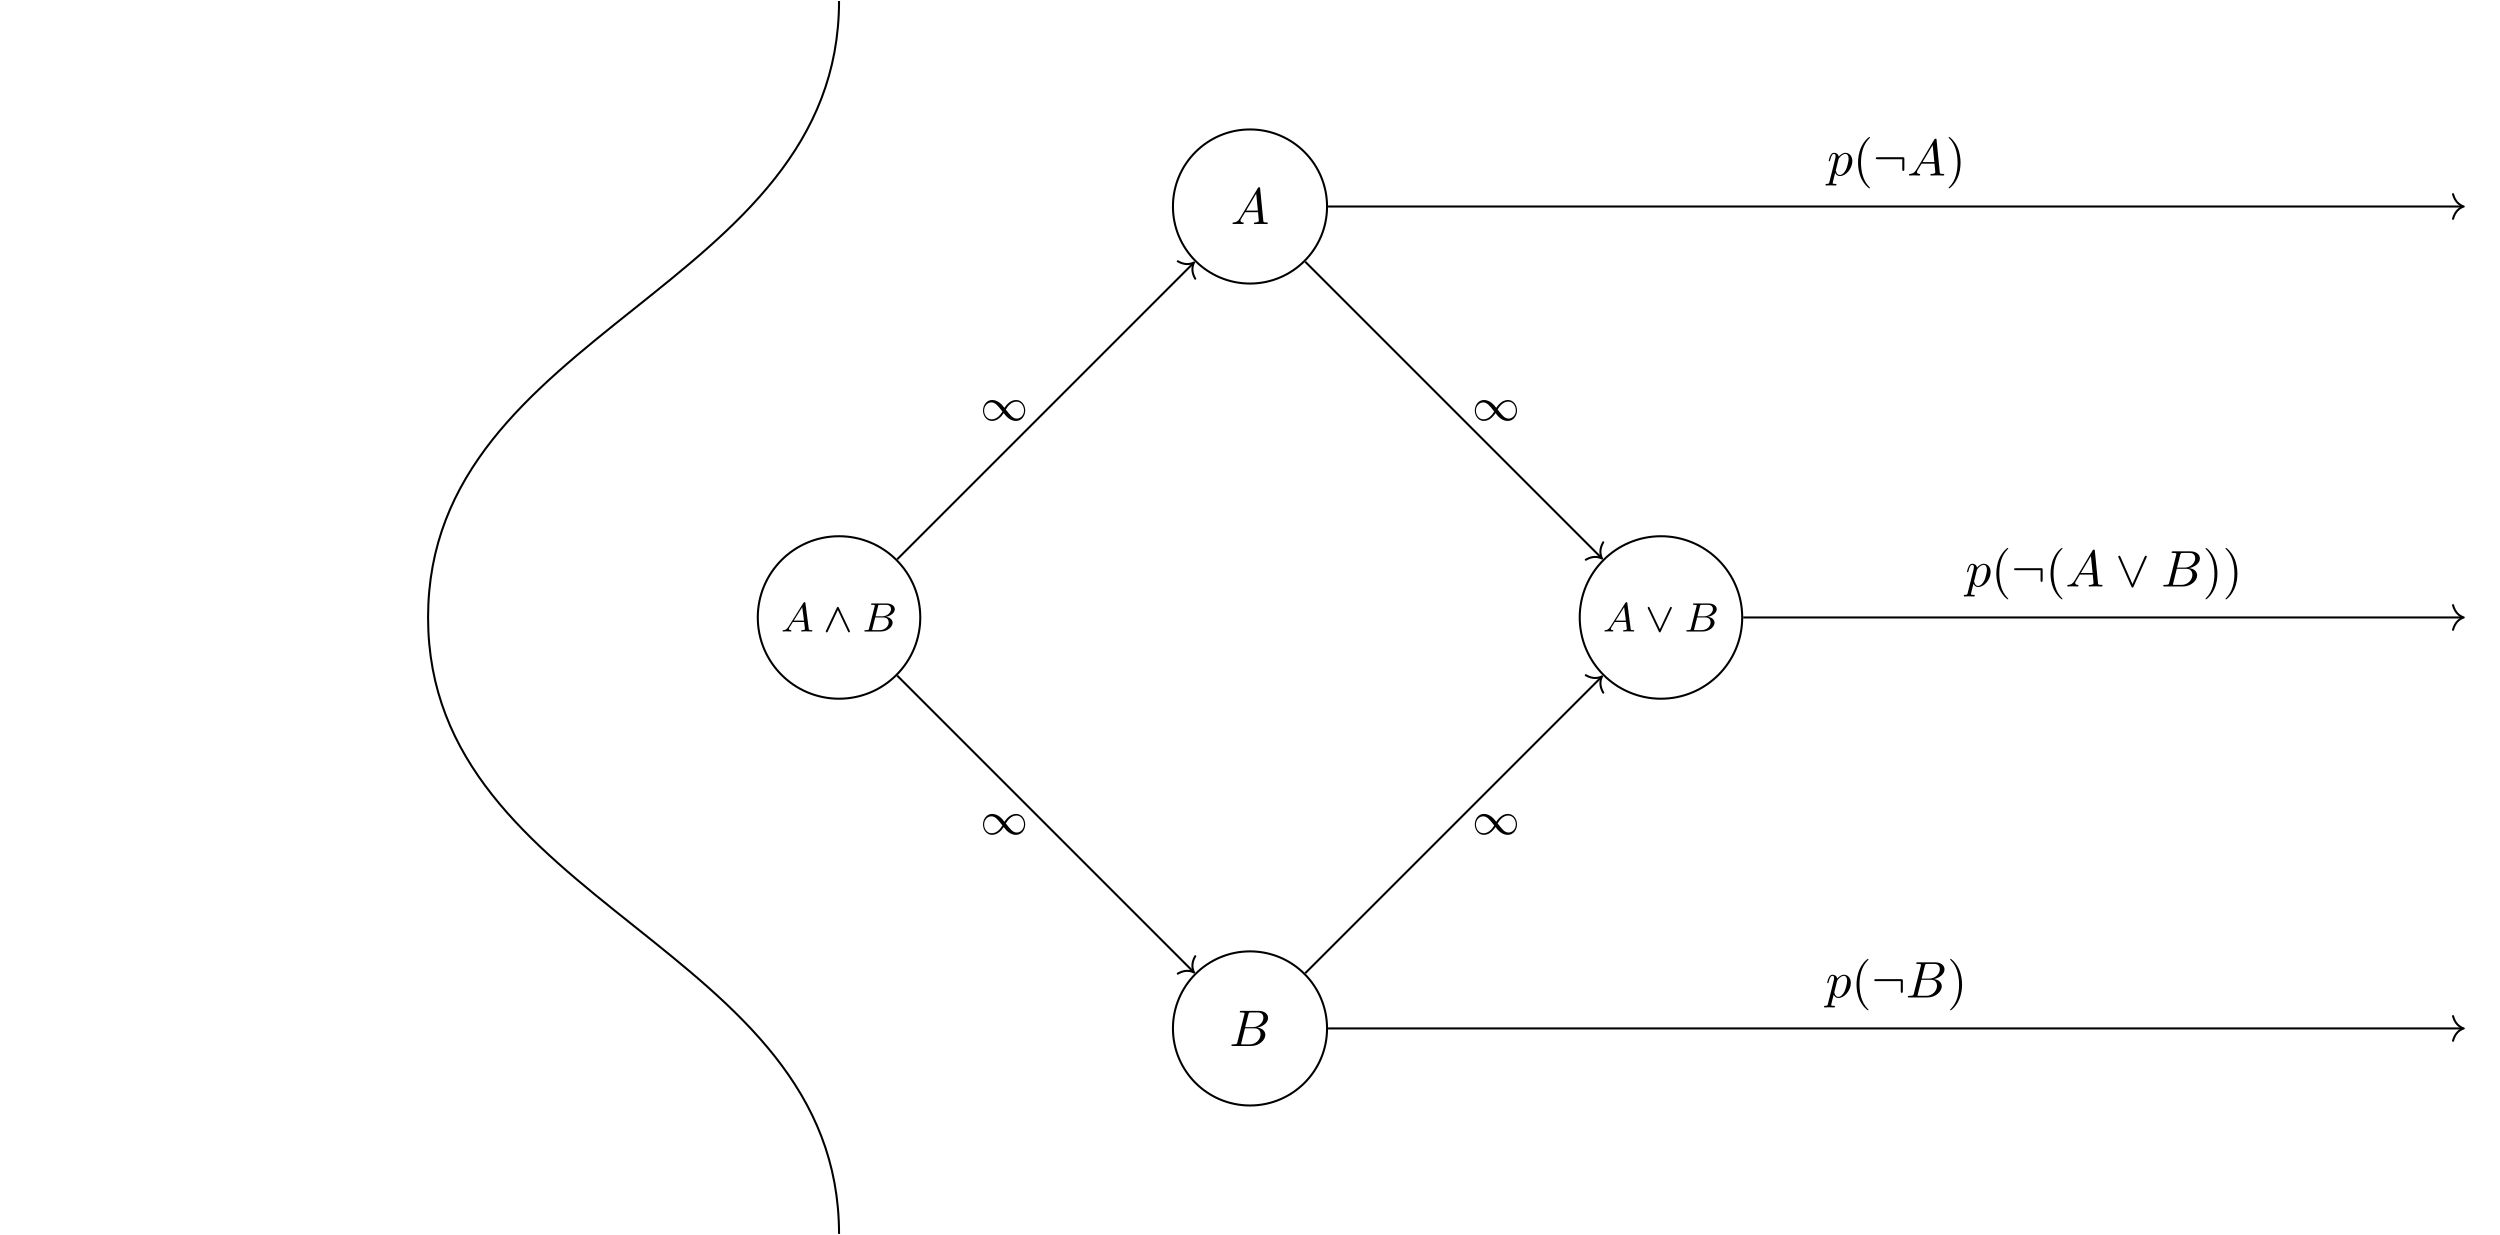
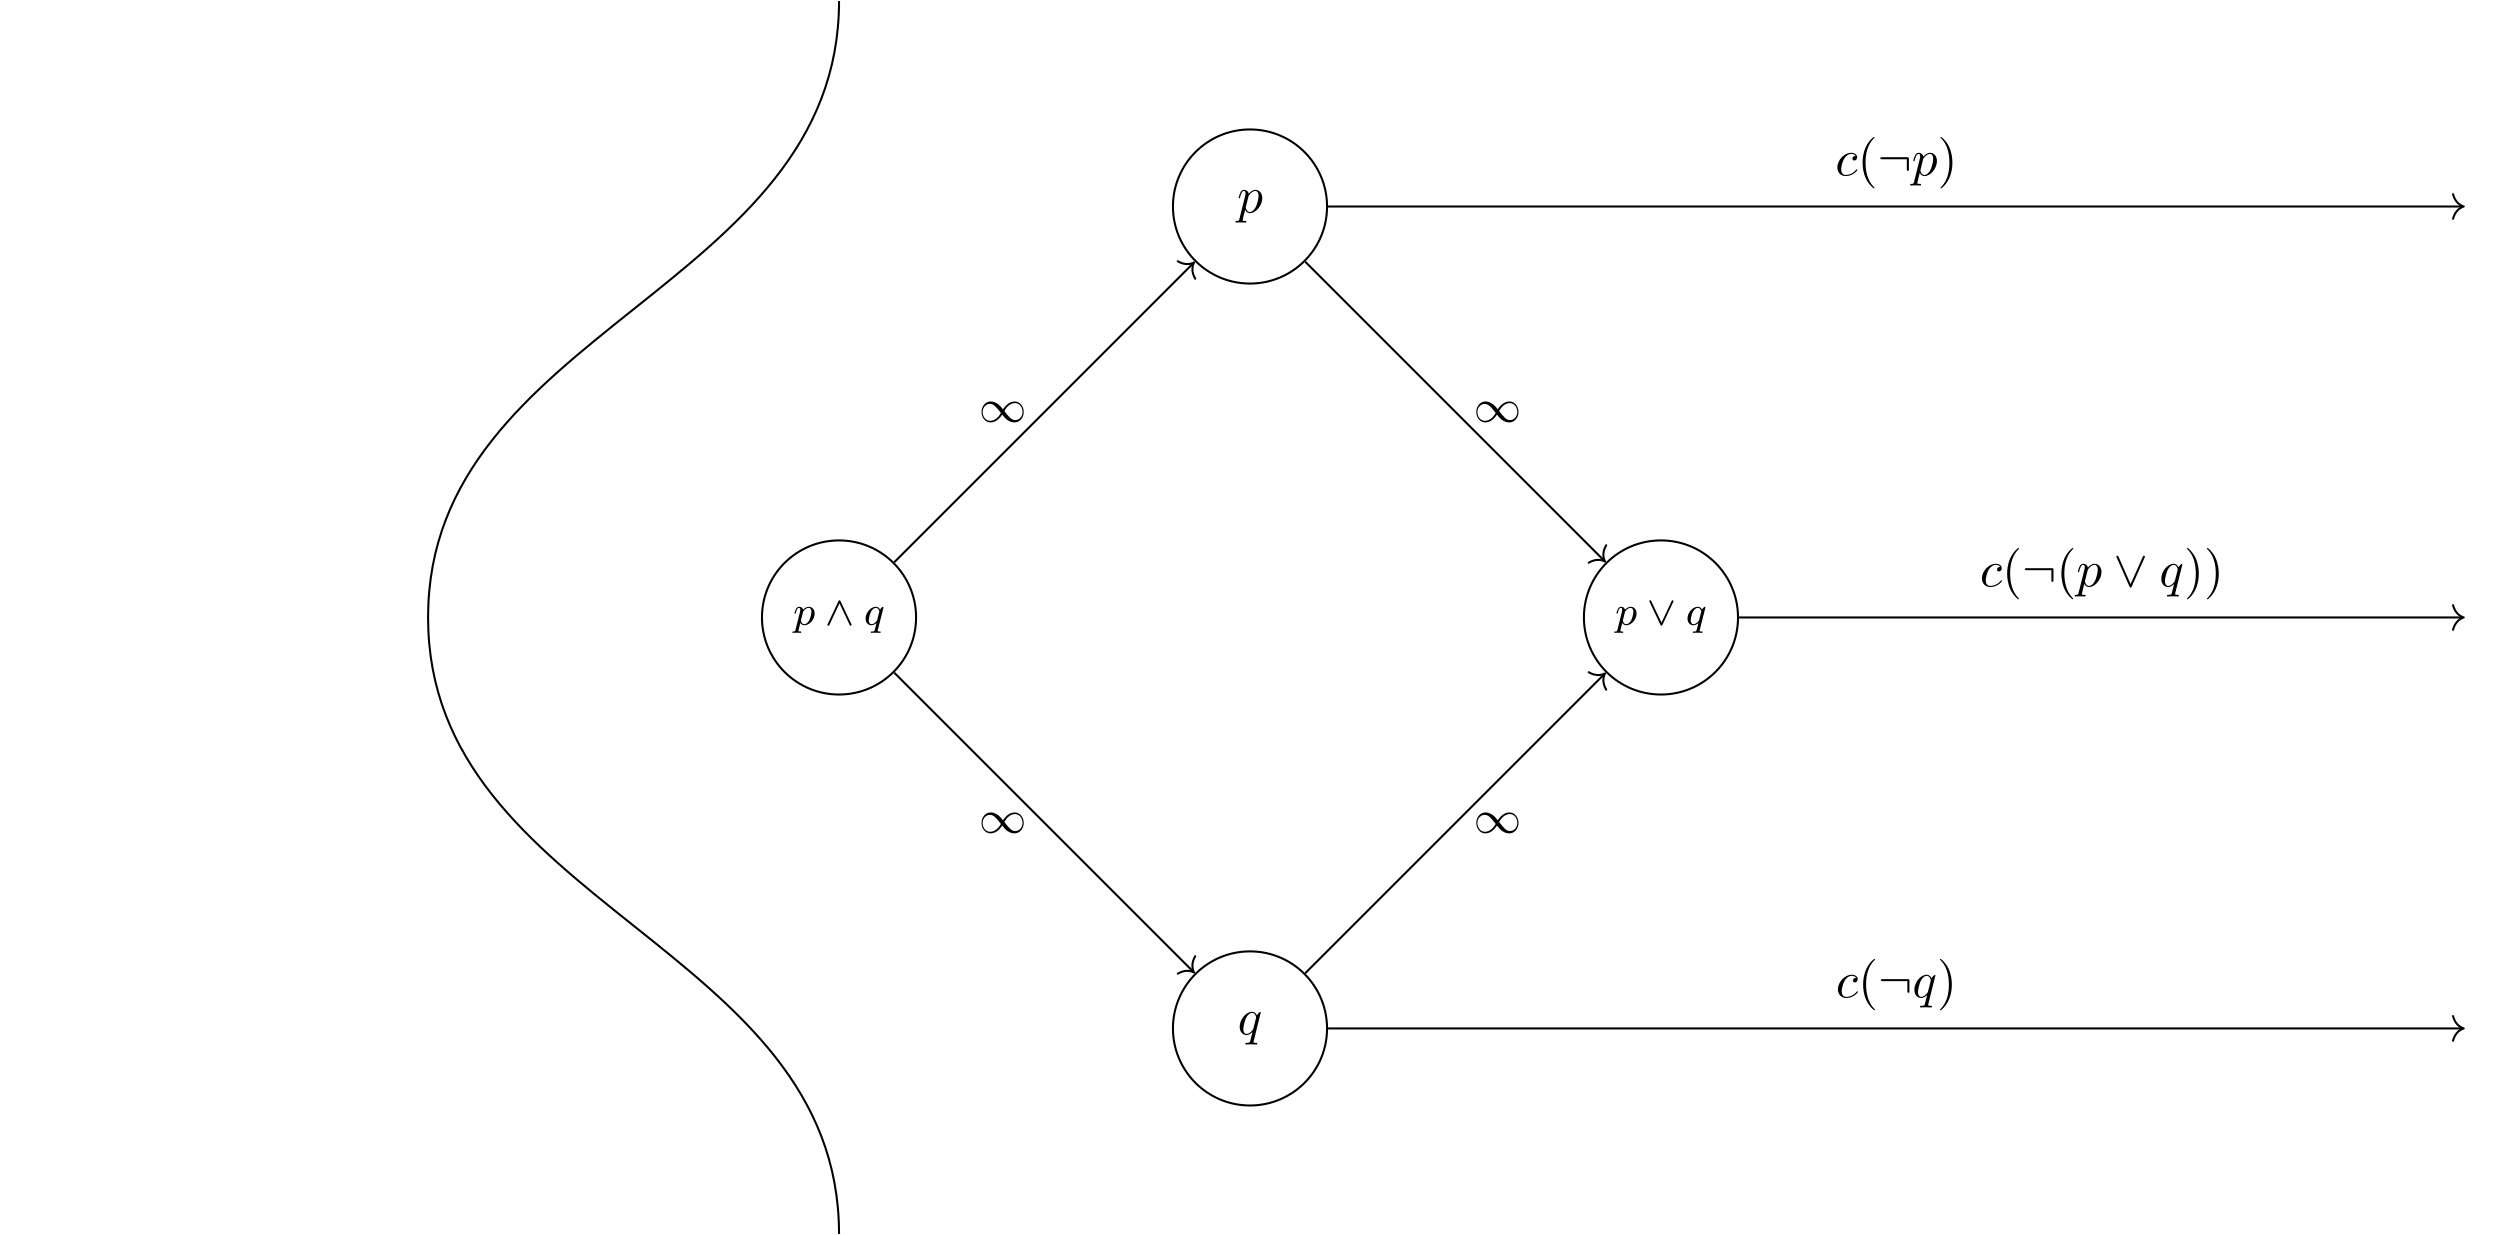
<svg xmlns="http://www.w3.org/2000/svg" xmlns:xlink="http://www.w3.org/1999/xlink" width="484.848pt" height="239.502pt" viewBox="0 0 484.848 239.502" version="1.1">
  <defs>
    <g>
      <symbol overflow="visible" id="glyph0-0">
        <path style="stroke:none;" d="" />
      </symbol>
      <symbol overflow="visible" id="glyph0-1">
-         <path style="stroke:none;" d="M 1.781 -1.141 C 1.391 -0.484 1 -0.344 0.562 -0.312 C 0.438 -0.297 0.344 -0.297 0.344 -0.109 C 0.344 -0.047 0.406 0 0.484 0 C 0.75 0 1.062 -0.031 1.328 -0.031 C 1.672 -0.031 2.016 0 2.328 0 C 2.391 0 2.516 0 2.516 -0.188 C 2.516 -0.297 2.438 -0.312 2.359 -0.312 C 2.141 -0.328 1.891 -0.406 1.891 -0.656 C 1.891 -0.781 1.953 -0.891 2.031 -1.031 L 2.797 -2.297 L 5.297 -2.297 C 5.312 -2.094 5.453 -0.734 5.453 -0.641 C 5.453 -0.344 4.938 -0.312 4.734 -0.312 C 4.594 -0.312 4.5 -0.312 4.5 -0.109 C 4.5 0 4.609 0 4.641 0 C 5.047 0 5.469 -0.031 5.875 -0.031 C 6.125 -0.031 6.766 0 7.016 0 C 7.062 0 7.188 0 7.188 -0.203 C 7.188 -0.312 7.094 -0.312 6.953 -0.312 C 6.344 -0.312 6.344 -0.375 6.312 -0.672 L 5.703 -6.891 C 5.688 -7.094 5.688 -7.141 5.516 -7.141 C 5.359 -7.141 5.312 -7.062 5.25 -6.969 Z M 2.984 -2.609 L 4.938 -5.906 L 5.266 -2.609 Z M 2.984 -2.609 " />
+         <path style="stroke:none;" d="M 0.453 1.219 C 0.375 1.562 0.344 1.625 -0.094 1.625 C -0.203 1.625 -0.312 1.625 -0.312 1.812 C -0.312 1.891 -0.266 1.938 -0.188 1.938 C 0.078 1.938 0.375 1.906 0.641 1.906 C 0.984 1.906 1.312 1.938 1.641 1.938 C 1.688 1.938 1.812 1.938 1.812 1.734 C 1.812 1.625 1.719 1.625 1.578 1.625 C 1.078 1.625 1.078 1.562 1.078 1.469 C 1.078 1.344 1.5 -0.281 1.562 -0.531 C 1.688 -0.234 1.969 0.109 2.484 0.109 C 3.641 0.109 4.891 -1.344 4.891 -2.812 C 4.891 -3.75 4.312 -4.406 3.562 -4.406 C 3.062 -4.406 2.578 -4.047 2.25 -3.656 C 2.156 -4.203 1.719 -4.406 1.359 -4.406 C 0.891 -4.406 0.703 -4.016 0.625 -3.844 C 0.438 -3.5 0.312 -2.906 0.312 -2.875 C 0.312 -2.766 0.406 -2.766 0.422 -2.766 C 0.531 -2.766 0.531 -2.781 0.594 -3 C 0.766 -3.703 0.969 -4.188 1.328 -4.188 C 1.5 -4.188 1.641 -4.109 1.641 -3.734 C 1.641 -3.5 1.609 -3.391 1.562 -3.219 Z M 2.203 -3.109 C 2.266 -3.375 2.547 -3.656 2.719 -3.812 C 3.078 -4.109 3.359 -4.188 3.531 -4.188 C 3.922 -4.188 4.172 -3.844 4.172 -3.25 C 4.172 -2.656 3.844 -1.516 3.656 -1.141 C 3.312 -0.438 2.844 -0.109 2.469 -0.109 C 1.812 -0.109 1.688 -0.938 1.688 -1 C 1.688 -1.016 1.688 -1.031 1.719 -1.156 Z M 2.203 -3.109 " />
      </symbol>
      <symbol overflow="visible" id="glyph0-2">
-         <path style="stroke:none;" d="M 1.594 -0.781 C 1.5 -0.391 1.469 -0.312 0.688 -0.312 C 0.516 -0.312 0.422 -0.312 0.422 -0.109 C 0.422 0 0.516 0 0.688 0 L 4.25 0 C 5.828 0 7 -1.172 7 -2.156 C 7 -2.875 6.422 -3.453 5.453 -3.562 C 6.484 -3.75 7.531 -4.484 7.531 -5.438 C 7.531 -6.172 6.875 -6.812 5.688 -6.812 L 2.328 -6.812 C 2.141 -6.812 2.047 -6.812 2.047 -6.609 C 2.047 -6.5 2.141 -6.5 2.328 -6.5 C 2.344 -6.5 2.531 -6.5 2.703 -6.484 C 2.875 -6.453 2.969 -6.453 2.969 -6.312 C 2.969 -6.281 2.953 -6.25 2.938 -6.125 Z M 3.094 -3.656 L 3.719 -6.125 C 3.812 -6.469 3.828 -6.5 4.25 -6.5 L 5.547 -6.5 C 6.422 -6.5 6.625 -5.906 6.625 -5.469 C 6.625 -4.594 5.766 -3.656 4.562 -3.656 Z M 2.656 -0.312 C 2.516 -0.312 2.5 -0.312 2.438 -0.312 C 2.328 -0.328 2.297 -0.344 2.297 -0.422 C 2.297 -0.453 2.297 -0.469 2.359 -0.641 L 3.047 -3.422 L 4.922 -3.422 C 5.875 -3.422 6.078 -2.688 6.078 -2.266 C 6.078 -1.281 5.188 -0.312 4 -0.312 Z M 2.656 -0.312 " />
+         <path style="stroke:none;" d="M 4.5 -4.297 C 4.5 -4.344 4.469 -4.391 4.406 -4.391 C 4.297 -4.391 3.891 -4 3.734 -3.703 C 3.516 -4.25 3.125 -4.406 2.797 -4.406 C 1.625 -4.406 0.406 -2.938 0.406 -1.484 C 0.406 -0.516 0.984 0.109 1.719 0.109 C 2.141 0.109 2.531 -0.125 2.891 -0.484 C 2.797 -0.141 2.469 1.203 2.438 1.297 C 2.359 1.578 2.281 1.609 1.719 1.625 C 1.594 1.625 1.5 1.625 1.5 1.828 C 1.5 1.828 1.5 1.938 1.625 1.938 C 1.938 1.938 2.297 1.906 2.625 1.906 C 2.953 1.906 3.312 1.938 3.656 1.938 C 3.703 1.938 3.828 1.938 3.828 1.734 C 3.828 1.625 3.734 1.625 3.562 1.625 C 3.094 1.625 3.094 1.562 3.094 1.469 C 3.094 1.391 3.109 1.328 3.125 1.25 Z M 1.75 -0.109 C 1.141 -0.109 1.109 -0.875 1.109 -1.047 C 1.109 -1.531 1.391 -2.609 1.562 -3.031 C 1.875 -3.766 2.391 -4.188 2.797 -4.188 C 3.453 -4.188 3.594 -3.375 3.594 -3.312 C 3.594 -3.25 3.047 -1.062 3.016 -1.031 C 2.859 -0.75 2.297 -0.109 1.75 -0.109 Z M 1.75 -0.109 " />
      </symbol>
      <symbol overflow="visible" id="glyph0-3">
-         <path style="stroke:none;" d="M 0.453 1.219 C 0.375 1.562 0.344 1.625 -0.094 1.625 C -0.203 1.625 -0.312 1.625 -0.312 1.812 C -0.312 1.891 -0.266 1.938 -0.188 1.938 C 0.078 1.938 0.375 1.906 0.641 1.906 C 0.984 1.906 1.312 1.938 1.641 1.938 C 1.688 1.938 1.812 1.938 1.812 1.734 C 1.812 1.625 1.719 1.625 1.578 1.625 C 1.078 1.625 1.078 1.562 1.078 1.469 C 1.078 1.344 1.5 -0.281 1.562 -0.531 C 1.688 -0.234 1.969 0.109 2.484 0.109 C 3.641 0.109 4.891 -1.344 4.891 -2.812 C 4.891 -3.75 4.312 -4.406 3.562 -4.406 C 3.062 -4.406 2.578 -4.047 2.25 -3.656 C 2.156 -4.203 1.719 -4.406 1.359 -4.406 C 0.891 -4.406 0.703 -4.016 0.625 -3.844 C 0.438 -3.5 0.312 -2.906 0.312 -2.875 C 0.312 -2.766 0.406 -2.766 0.422 -2.766 C 0.531 -2.766 0.531 -2.781 0.594 -3 C 0.766 -3.703 0.969 -4.188 1.328 -4.188 C 1.5 -4.188 1.641 -4.109 1.641 -3.734 C 1.641 -3.5 1.609 -3.391 1.562 -3.219 Z M 2.203 -3.109 C 2.266 -3.375 2.547 -3.656 2.719 -3.812 C 3.078 -4.109 3.359 -4.188 3.531 -4.188 C 3.922 -4.188 4.172 -3.844 4.172 -3.25 C 4.172 -2.656 3.844 -1.516 3.656 -1.141 C 3.312 -0.438 2.844 -0.109 2.469 -0.109 C 1.812 -0.109 1.688 -0.938 1.688 -1 C 1.688 -1.016 1.688 -1.031 1.719 -1.156 Z M 2.203 -3.109 " />
+         <path style="stroke:none;" d="M 3.953 -3.781 C 3.781 -3.781 3.656 -3.781 3.516 -3.656 C 3.344 -3.5 3.328 -3.328 3.328 -3.266 C 3.328 -3.016 3.516 -2.906 3.703 -2.906 C 3.984 -2.906 4.25 -3.156 4.25 -3.547 C 4.25 -4.031 3.781 -4.406 3.078 -4.406 C 1.734 -4.406 0.406 -2.984 0.406 -1.578 C 0.406 -0.672 0.984 0.109 2.031 0.109 C 3.453 0.109 4.281 -0.953 4.281 -1.062 C 4.281 -1.125 4.234 -1.203 4.172 -1.203 C 4.109 -1.203 4.094 -1.172 4.031 -1.094 C 3.25 -0.109 2.156 -0.109 2.047 -0.109 C 1.422 -0.109 1.141 -0.594 1.141 -1.203 C 1.141 -1.609 1.344 -2.578 1.688 -3.188 C 2 -3.766 2.547 -4.188 3.094 -4.188 C 3.422 -4.188 3.812 -4.062 3.953 -3.781 Z M 3.953 -3.781 " />
      </symbol>
      <symbol overflow="visible" id="glyph1-0">
        <path style="stroke:none;" d="" />
      </symbol>
      <symbol overflow="visible" id="glyph1-1">
-         <path style="stroke:none;" d="M 1.469 -0.953 C 1.109 -0.359 0.781 -0.281 0.5 -0.266 C 0.422 -0.25 0.312 -0.25 0.312 -0.109 C 0.312 -0.094 0.328 0 0.438 0 C 0.5 0 0.547 -0.031 1.109 -0.031 C 1.656 -0.031 1.828 0 1.875 0 C 1.906 0 2.031 0 2.031 -0.156 C 2.031 -0.25 1.922 -0.266 1.891 -0.266 C 1.719 -0.266 1.547 -0.328 1.547 -0.516 C 1.547 -0.625 1.625 -0.734 1.766 -0.969 L 2.312 -1.844 L 4.5 -1.844 L 4.656 -0.5 C 4.656 -0.375 4.516 -0.266 4.141 -0.266 C 4.031 -0.266 3.922 -0.266 3.922 -0.109 C 3.922 -0.109 3.922 0 4.062 0 C 4.141 0 4.438 -0.016 4.516 -0.031 L 5.016 -0.031 C 5.734 -0.031 5.859 0 5.922 0 C 5.953 0 6.094 0 6.094 -0.156 C 6.094 -0.266 5.984 -0.266 5.859 -0.266 C 5.422 -0.266 5.406 -0.328 5.391 -0.531 L 4.75 -5.453 C 4.734 -5.641 4.719 -5.688 4.594 -5.688 C 4.453 -5.688 4.406 -5.609 4.344 -5.531 Z M 2.484 -2.109 L 4.125 -4.719 L 4.469 -2.109 Z M 2.484 -2.109 " />
+         <path style="stroke:none;" d="M 0.422 0.969 C 0.344 1.219 0.328 1.281 0.016 1.281 C -0.094 1.281 -0.188 1.281 -0.188 1.438 C -0.188 1.5 -0.125 1.547 -0.078 1.547 C 0 1.547 0.031 1.516 0.625 1.516 C 1.188 1.516 1.359 1.547 1.422 1.547 C 1.453 1.547 1.562 1.547 1.562 1.391 C 1.562 1.281 1.453 1.281 1.359 1.281 C 0.984 1.281 0.984 1.234 0.984 1.156 C 0.984 1.109 1.125 0.547 1.359 -0.391 C 1.469 -0.203 1.719 0.078 2.141 0.078 C 3.125 0.078 4.141 -1.047 4.141 -2.203 C 4.141 -3 3.641 -3.516 3 -3.516 C 2.516 -3.516 2.141 -3.188 1.906 -2.953 C 1.734 -3.516 1.203 -3.516 1.125 -3.516 C 0.844 -3.516 0.641 -3.328 0.516 -3.078 C 0.328 -2.719 0.234 -2.312 0.234 -2.297 C 0.234 -2.219 0.297 -2.188 0.359 -2.188 C 0.469 -2.188 0.469 -2.219 0.531 -2.438 C 0.625 -2.844 0.766 -3.297 1.094 -3.297 C 1.297 -3.297 1.359 -3.109 1.359 -2.922 C 1.359 -2.844 1.328 -2.641 1.312 -2.578 Z M 1.875 -2.453 C 1.922 -2.594 1.922 -2.609 2.047 -2.75 C 2.344 -3.109 2.688 -3.297 2.969 -3.297 C 3.375 -3.297 3.516 -2.906 3.516 -2.547 C 3.516 -2.25 3.344 -1.391 3.109 -0.922 C 2.906 -0.5 2.516 -0.141 2.141 -0.141 C 1.609 -0.141 1.469 -0.766 1.469 -0.828 C 1.469 -0.844 1.484 -0.922 1.5 -0.953 Z M 1.875 -2.453 " />
      </symbol>
      <symbol overflow="visible" id="glyph1-2">
-         <path style="stroke:none;" d="M 1.344 -0.625 C 1.281 -0.328 1.266 -0.266 0.672 -0.266 C 0.516 -0.266 0.422 -0.266 0.422 -0.109 C 0.422 0 0.531 0 0.656 0 L 3.625 0 C 4.938 0 5.906 -0.938 5.906 -1.703 C 5.906 -2.281 5.406 -2.75 4.609 -2.844 C 5.531 -3.016 6.328 -3.625 6.328 -4.328 C 6.328 -4.922 5.75 -5.438 4.75 -5.438 L 1.969 -5.438 C 1.828 -5.438 1.719 -5.438 1.719 -5.297 C 1.719 -5.172 1.812 -5.172 1.953 -5.172 C 2.219 -5.172 2.453 -5.172 2.453 -5.047 C 2.453 -5.016 2.438 -5.016 2.422 -4.906 Z M 2.594 -2.938 L 3.078 -4.891 C 3.141 -5.156 3.156 -5.172 3.484 -5.172 L 4.625 -5.172 C 5.406 -5.172 5.594 -4.672 5.594 -4.344 C 5.594 -3.672 4.859 -2.938 3.844 -2.938 Z M 2.047 -0.266 C 1.969 -0.281 1.938 -0.281 1.938 -0.328 C 1.938 -0.391 1.953 -0.469 1.969 -0.516 L 2.531 -2.719 L 4.156 -2.719 C 4.891 -2.719 5.141 -2.219 5.141 -1.766 C 5.141 -0.984 4.375 -0.266 3.422 -0.266 Z M 2.047 -0.266 " />
+         <path style="stroke:none;" d="M 3.797 -3.281 C 3.797 -3.312 3.812 -3.359 3.812 -3.406 C 3.812 -3.453 3.781 -3.516 3.703 -3.516 C 3.609 -3.516 3.281 -3.203 3.156 -2.984 C 3.062 -3.156 2.828 -3.516 2.328 -3.516 C 1.391 -3.516 0.344 -2.406 0.344 -1.234 C 0.344 -0.391 0.875 0.078 1.484 0.078 C 1.891 0.078 2.219 -0.156 2.453 -0.359 C 2.453 -0.328 2.203 0.672 2.172 0.812 C 2.047 1.266 2.047 1.281 1.547 1.281 C 1.453 1.281 1.344 1.281 1.344 1.438 C 1.344 1.484 1.391 1.547 1.469 1.547 C 1.562 1.547 1.75 1.531 1.859 1.516 L 2.281 1.516 C 2.922 1.516 3.062 1.547 3.125 1.547 C 3.156 1.547 3.281 1.547 3.281 1.391 C 3.281 1.281 3.156 1.281 3.062 1.281 C 2.688 1.281 2.688 1.234 2.688 1.156 C 2.688 1.156 2.688 1.109 2.719 1 Z M 2.609 -0.984 C 2.578 -0.875 2.578 -0.844 2.453 -0.688 C 2.031 -0.203 1.688 -0.141 1.516 -0.141 C 1.141 -0.141 0.969 -0.484 0.969 -0.891 C 0.969 -1.266 1.172 -2.125 1.359 -2.469 C 1.578 -2.953 1.969 -3.297 2.344 -3.297 C 2.875 -3.297 3.016 -2.672 3.016 -2.609 C 3.016 -2.578 3 -2.531 2.984 -2.484 Z M 2.609 -0.984 " />
      </symbol>
      <symbol overflow="visible" id="glyph2-0">
        <path style="stroke:none;" d="" />
      </symbol>
      <symbol overflow="visible" id="glyph2-1">
        <path style="stroke:none;" d="M 3.016 -4.594 C 2.969 -4.703 2.938 -4.781 2.812 -4.781 C 2.75 -4.781 2.688 -4.75 2.609 -4.609 L 0.516 -0.172 C 0.469 -0.078 0.469 -0.062 0.469 -0.016 C 0.469 0.094 0.547 0.172 0.656 0.172 C 0.75 0.172 0.812 0.109 0.859 0 L 2.812 -4.172 L 4.766 -0.031 C 4.844 0.094 4.875 0.172 4.984 0.172 C 5.078 0.172 5.156 0.094 5.156 -0.016 C 5.156 -0.062 5.156 -0.078 5.109 -0.172 Z M 3.016 -4.594 " />
      </symbol>
      <symbol overflow="visible" id="glyph2-2">
        <path style="stroke:none;" d="M 5.109 -4.453 C 5.156 -4.547 5.156 -4.547 5.156 -4.594 C 5.156 -4.703 5.078 -4.781 4.984 -4.781 C 4.891 -4.781 4.828 -4.719 4.781 -4.609 L 2.828 -0.453 L 0.859 -4.578 C 0.797 -4.703 0.766 -4.781 0.656 -4.781 C 0.547 -4.781 0.469 -4.703 0.469 -4.594 C 0.469 -4.547 0.469 -4.547 0.516 -4.453 L 2.609 -0.031 C 2.672 0.094 2.703 0.172 2.828 0.172 C 2.891 0.172 2.953 0.141 3.016 -0.016 Z M 5.109 -4.453 " />
      </symbol>
      <symbol overflow="visible" id="glyph3-0">
        <path style="stroke:none;" d="" />
      </symbol>
      <symbol overflow="visible" id="glyph3-1">
        <path style="stroke:none;" d="M 4.672 -2.453 C 4.25 -2.984 4.094 -3.172 3.766 -3.422 C 3.156 -3.891 2.625 -3.969 2.281 -3.969 C 1.234 -3.969 0.516 -2.984 0.516 -1.922 C 0.516 -0.891 1.203 0.094 2.266 0.094 C 3.469 0.094 4.219 -0.953 4.531 -1.422 C 4.953 -0.875 5.109 -0.688 5.438 -0.438 C 6.047 0.031 6.594 0.094 6.922 0.094 C 7.984 0.094 8.703 -0.875 8.703 -1.938 C 8.703 -2.969 8.016 -3.969 6.953 -3.969 C 5.734 -3.969 4.984 -2.906 4.672 -2.453 Z M 4.938 -2.125 C 5.344 -2.828 6.047 -3.656 7.016 -3.656 C 7.953 -3.656 8.469 -2.75 8.469 -1.938 C 8.469 -1.031 7.812 -0.359 7.062 -0.359 C 6.312 -0.359 5.844 -0.969 4.938 -2.125 Z M 4.281 -1.734 C 3.859 -1.031 3.172 -0.219 2.203 -0.219 C 1.25 -0.219 0.734 -1.109 0.734 -1.922 C 0.734 -2.828 1.406 -3.5 2.141 -3.5 C 2.891 -3.5 3.375 -2.891 4.281 -1.734 Z M 4.281 -1.734 " />
      </symbol>
      <symbol overflow="visible" id="glyph4-0">
        <path style="stroke:none;" d="" />
      </symbol>
      <symbol overflow="visible" id="glyph4-1">
        <path style="stroke:none;" d="M 3.297 2.391 C 3.297 2.359 3.297 2.344 3.125 2.172 C 1.891 0.922 1.562 -0.969 1.562 -2.5 C 1.562 -4.234 1.938 -5.969 3.172 -7.203 C 3.297 -7.328 3.297 -7.344 3.297 -7.375 C 3.297 -7.453 3.266 -7.484 3.203 -7.484 C 3.094 -7.484 2.203 -6.797 1.609 -5.531 C 1.109 -4.438 0.984 -3.328 0.984 -2.5 C 0.984 -1.719 1.094 -0.516 1.641 0.625 C 2.25 1.844 3.094 2.5 3.203 2.5 C 3.266 2.5 3.297 2.469 3.297 2.391 Z M 3.297 2.391 " />
      </symbol>
      <symbol overflow="visible" id="glyph4-2">
        <path style="stroke:none;" d="M 2.875 -2.5 C 2.875 -3.266 2.766 -4.469 2.219 -5.609 C 1.625 -6.828 0.766 -7.484 0.672 -7.484 C 0.609 -7.484 0.562 -7.438 0.562 -7.375 C 0.562 -7.344 0.562 -7.328 0.75 -7.141 C 1.734 -6.156 2.297 -4.578 2.297 -2.5 C 2.297 -0.781 1.938 0.969 0.703 2.219 C 0.562 2.344 0.562 2.359 0.562 2.391 C 0.562 2.453 0.609 2.5 0.672 2.5 C 0.766 2.5 1.672 1.812 2.25 0.547 C 2.766 -0.547 2.875 -1.656 2.875 -2.5 Z M 2.875 -2.5 " />
      </symbol>
      <symbol overflow="visible" id="glyph5-0">
        <path style="stroke:none;" d="" />
      </symbol>
      <symbol overflow="visible" id="glyph5-1">
        <path style="stroke:none;" d="M 6.094 -3.188 C 6.094 -3.516 6.062 -3.547 5.734 -3.547 L 0.891 -3.547 C 0.734 -3.547 0.547 -3.547 0.547 -3.344 C 0.547 -3.156 0.734 -3.156 0.891 -3.156 L 5.688 -3.156 L 5.688 -1.25 C 5.688 -1.062 5.688 -0.891 5.891 -0.891 C 6.094 -0.891 6.094 -1.062 6.094 -1.25 Z M 6.094 -3.188 " />
      </symbol>
      <symbol overflow="visible" id="glyph5-2">
        <path style="stroke:none;" d="M 6.016 -5.562 C 6.078 -5.688 6.094 -5.719 6.094 -5.766 C 6.094 -5.875 6 -5.969 5.891 -5.969 C 5.797 -5.969 5.734 -5.891 5.656 -5.734 L 3.312 -0.469 L 0.984 -5.75 C 0.891 -5.938 0.812 -5.969 0.75 -5.969 C 0.641 -5.969 0.547 -5.875 0.547 -5.766 C 0.547 -5.734 0.547 -5.719 0.609 -5.609 L 3.094 0.016 C 3.172 0.172 3.234 0.219 3.312 0.219 C 3.453 0.219 3.484 0.156 3.531 0.016 Z M 6.016 -5.562 " />
      </symbol>
    </g>
    <clipPath id="clip1">
      <path d="M 77 0 L 169 0 L 169 239.504 L 77 239.504 Z M 77 0 " />
    </clipPath>
  </defs>
  <g id="surface1">
    <path style="fill-rule:nonzero;fill:rgb(100%,100%,100%);fill-opacity:1;stroke-width:0.399;stroke-linecap:butt;stroke-linejoin:miter;stroke:rgb(0%,0%,0%);stroke-opacity:1;stroke-miterlimit:10;" d="M 14.943 79.7 C 14.943 87.954 8.252 94.646 0.002 94.646 C -8.252 94.646 -14.944 87.954 -14.944 79.7 C -14.944 71.45 -8.252 64.759 0.002 64.759 C 8.252 64.759 14.943 71.45 14.943 79.7 Z M 14.943 79.7 " transform="matrix(1,0,0,-1,242.424,119.751)" />
    <g style="fill:rgb(0%,0%,0%);fill-opacity:1;">
-       <use xlink:href="#glyph0-1" x="238.688" y="43.454" />
+       <use xlink:href="#glyph0-1" x="239.918" y="41.226" />
    </g>
    <path style="fill-rule:nonzero;fill:rgb(100%,100%,100%);fill-opacity:1;stroke-width:0.399;stroke-linecap:butt;stroke-linejoin:miter;stroke:rgb(0%,0%,0%);stroke-opacity:1;stroke-miterlimit:10;" d="M 14.943 -79.702 C 14.943 -71.448 8.252 -64.757 0.002 -64.757 C -8.252 -64.757 -14.944 -71.448 -14.944 -79.702 C -14.944 -87.956 -8.252 -94.647 0.002 -94.647 C 8.252 -94.647 14.943 -87.956 14.943 -79.702 Z M 14.943 -79.702 " transform="matrix(1,0,0,-1,242.424,119.751)" />
    <g style="fill:rgb(0%,0%,0%);fill-opacity:1;">
-       <use xlink:href="#glyph0-2" x="238.396" y="202.856" />
+       <use xlink:href="#glyph0-2" x="240.021" y="200.628" />
    </g>
-     <path style="fill-rule:nonzero;fill:rgb(100%,100%,100%);fill-opacity:1;stroke-width:0.399;stroke-linecap:butt;stroke-linejoin:miter;stroke:rgb(0%,0%,0%);stroke-opacity:1;stroke-miterlimit:10;" d="M -63.947 0.001 C -63.947 8.7 -70.998 15.755 -79.701 15.755 C -88.404 15.755 -95.459 8.7 -95.459 0.001 C -95.459 -8.702 -88.404 -15.757 -79.701 -15.757 C -70.998 -15.757 -63.947 -8.702 -63.947 0.001 Z M -63.947 0.001 " transform="matrix(1,0,0,-1,242.424,119.751)" />
+     <path style="fill-rule:nonzero;fill:rgb(100%,100%,100%);fill-opacity:1;stroke-width:0.399;stroke-linecap:butt;stroke-linejoin:miter;stroke:rgb(0%,0%,0%);stroke-opacity:1;stroke-miterlimit:10;" d="M -64.76 0.001 C -64.76 8.255 -71.447 14.942 -79.701 14.942 C -87.955 14.942 -94.647 8.255 -94.647 0.001 C -94.647 -8.253 -87.955 -14.944 -79.701 -14.944 C -71.447 -14.944 -64.76 -8.253 -64.76 0.001 Z M -64.76 0.001 " transform="matrix(1,0,0,-1,242.424,119.751)" />
    <g style="fill:rgb(0%,0%,0%);fill-opacity:1;">
-       <use xlink:href="#glyph1-1" x="151.457" y="122.474" />
+       <use xlink:href="#glyph1-1" x="153.853" y="121.19" />
    </g>
    <g style="fill:rgb(0%,0%,0%);fill-opacity:1;">
-       <use xlink:href="#glyph2-1" x="159.681" y="122.474" />
+       <use xlink:href="#glyph2-1" x="159.998" y="121.19" />
    </g>
    <g style="fill:rgb(0%,0%,0%);fill-opacity:1;">
-       <use xlink:href="#glyph1-2" x="167.209" y="122.474" />
+       <use xlink:href="#glyph1-2" x="167.525" y="121.19" />
    </g>
-     <path style="fill-rule:nonzero;fill:rgb(100%,100%,100%);fill-opacity:1;stroke-width:0.399;stroke-linecap:butt;stroke-linejoin:miter;stroke:rgb(0%,0%,0%);stroke-opacity:1;stroke-miterlimit:10;" d="M 95.459 0.001 C 95.459 8.7 88.404 15.755 79.701 15.755 C 71.002 15.755 63.947 8.7 63.947 0.001 C 63.947 -8.702 71.002 -15.757 79.701 -15.757 C 88.404 -15.757 95.459 -8.702 95.459 0.001 Z M 95.459 0.001 " transform="matrix(1,0,0,-1,242.424,119.751)" />
+     <path style="fill-rule:nonzero;fill:rgb(100%,100%,100%);fill-opacity:1;stroke-width:0.399;stroke-linecap:butt;stroke-linejoin:miter;stroke:rgb(0%,0%,0%);stroke-opacity:1;stroke-miterlimit:10;" d="M 94.646 0.001 C 94.646 8.255 87.955 14.942 79.701 14.942 C 71.447 14.942 64.76 8.255 64.76 0.001 C 64.76 -8.253 71.447 -14.944 79.701 -14.944 C 87.955 -14.944 94.646 -8.253 94.646 0.001 Z M 94.646 0.001 " transform="matrix(1,0,0,-1,242.424,119.751)" />
    <g style="fill:rgb(0%,0%,0%);fill-opacity:1;">
-       <use xlink:href="#glyph1-1" x="310.859" y="122.474" />
+       <use xlink:href="#glyph1-1" x="313.256" y="121.19" />
    </g>
    <g style="fill:rgb(0%,0%,0%);fill-opacity:1;">
-       <use xlink:href="#glyph2-2" x="319.084" y="122.474" />
+       <use xlink:href="#glyph2-2" x="319.4" y="121.19" />
    </g>
    <g style="fill:rgb(0%,0%,0%);fill-opacity:1;">
-       <use xlink:href="#glyph1-2" x="326.611" y="122.474" />
+       <use xlink:href="#glyph1-2" x="326.928" y="121.19" />
    </g>
-     <path style="fill:none;stroke-width:0.399;stroke-linecap:butt;stroke-linejoin:miter;stroke:rgb(0%,0%,0%);stroke-opacity:1;stroke-miterlimit:10;" d="M -68.42 11.282 L -10.99 68.712 " transform="matrix(1,0,0,-1,242.424,119.751)" />
+     <path style="fill:none;stroke-width:0.399;stroke-linecap:butt;stroke-linejoin:miter;stroke:rgb(0%,0%,0%);stroke-opacity:1;stroke-miterlimit:10;" d="M -68.994 10.708 L -10.99 68.712 " transform="matrix(1,0,0,-1,242.424,119.751)" />
    <path style="fill:none;stroke-width:0.399;stroke-linecap:round;stroke-linejoin:round;stroke:rgb(0%,0%,0%);stroke-opacity:1;stroke-miterlimit:10;" d="M -2.073 2.392 C -1.692 0.956 -0.849 0.279 -0.001 0 C -0.849 -0.279 -1.694 -0.958 -2.073 -2.392 " transform="matrix(0.70709,-0.7071,-0.7071,-0.70709,231.5751,50.89776)" />
    <g style="fill:rgb(0%,0%,0%);fill-opacity:1;">
-       <use xlink:href="#glyph3-1" x="190.126" y="81.544" />
+       <use xlink:href="#glyph3-1" x="189.839" y="81.831" />
    </g>
-     <path style="fill:none;stroke-width:0.399;stroke-linecap:butt;stroke-linejoin:miter;stroke:rgb(0%,0%,0%);stroke-opacity:1;stroke-miterlimit:10;" d="M -68.42 -11.284 L -10.99 -68.714 " transform="matrix(1,0,0,-1,242.424,119.751)" />
+     <path style="fill:none;stroke-width:0.399;stroke-linecap:butt;stroke-linejoin:miter;stroke:rgb(0%,0%,0%);stroke-opacity:1;stroke-miterlimit:10;" d="M -68.994 -10.71 L -10.99 -68.714 " transform="matrix(1,0,0,-1,242.424,119.751)" />
    <path style="fill:none;stroke-width:0.399;stroke-linecap:round;stroke-linejoin:round;stroke:rgb(0%,0%,0%);stroke-opacity:1;stroke-miterlimit:10;" d="M -2.071 2.391 C -1.693 0.957 -0.851 0.28 0 -0.001 C -0.851 -0.278 -1.693 -0.954 -2.074 -2.391 " transform="matrix(0.70709,0.7071,0.7071,-0.70709,231.5751,188.6042)" />
    <g style="fill:rgb(0%,0%,0%);fill-opacity:1;">
-       <use xlink:href="#glyph3-1" x="190.126" y="161.819" />
+       <use xlink:href="#glyph3-1" x="189.839" y="161.532" />
    </g>
-     <path style="fill:none;stroke-width:0.399;stroke-linecap:butt;stroke-linejoin:miter;stroke:rgb(0%,0%,0%);stroke-opacity:1;stroke-miterlimit:10;" d="M 10.709 68.993 L 68.138 11.563 " transform="matrix(1,0,0,-1,242.424,119.751)" />
-     <path style="fill:none;stroke-width:0.399;stroke-linecap:round;stroke-linejoin:round;stroke:rgb(0%,0%,0%);stroke-opacity:1;stroke-miterlimit:10;" d="M -2.071 2.392 C -1.693 0.958 -0.848 0.279 0 -0 C -0.848 -0.279 -1.696 -0.956 -2.071 -2.392 " transform="matrix(0.7071,0.7071,0.7071,-0.7071,310.703,108.3278)" />
+     <path style="fill:none;stroke-width:0.399;stroke-linecap:butt;stroke-linejoin:miter;stroke:rgb(0%,0%,0%);stroke-opacity:1;stroke-miterlimit:10;" d="M 10.709 68.993 L 68.713 10.989 " transform="matrix(1,0,0,-1,242.424,119.751)" />
+     <path style="fill:none;stroke-width:0.399;stroke-linecap:round;stroke-linejoin:round;stroke:rgb(0%,0%,0%);stroke-opacity:1;stroke-miterlimit:10;" d="M -2.071 2.392 C -1.693 0.958 -0.848 0.279 0 -0 C -0.848 -0.279 -1.696 -0.956 -2.071 -2.392 " transform="matrix(0.70709,0.7071,0.7071,-0.70709,311.2772,108.9021)" />
    <g style="fill:rgb(0%,0%,0%);fill-opacity:1;">
-       <use xlink:href="#glyph3-1" x="285.507" y="81.544" />
+       <use xlink:href="#glyph3-1" x="285.795" y="81.831" />
    </g>
-     <path style="fill:none;stroke-width:0.399;stroke-linecap:butt;stroke-linejoin:miter;stroke:rgb(0%,0%,0%);stroke-opacity:1;stroke-miterlimit:10;" d="M 10.709 -68.995 L 68.138 -11.565 " transform="matrix(1,0,0,-1,242.424,119.751)" />
-     <path style="fill:none;stroke-width:0.399;stroke-linecap:round;stroke-linejoin:round;stroke:rgb(0%,0%,0%);stroke-opacity:1;stroke-miterlimit:10;" d="M -2.073 2.391 C -1.694 0.957 -0.849 0.278 -0.001 -0.001 C -0.849 -0.28 -1.691 -0.957 -2.073 -2.393 " transform="matrix(0.7071,-0.7071,-0.7071,-0.7071,310.703,131.1742)" />
+     <path style="fill:none;stroke-width:0.399;stroke-linecap:butt;stroke-linejoin:miter;stroke:rgb(0%,0%,0%);stroke-opacity:1;stroke-miterlimit:10;" d="M 10.709 -68.995 L 68.713 -10.991 " transform="matrix(1,0,0,-1,242.424,119.751)" />
+     <path style="fill:none;stroke-width:0.399;stroke-linecap:round;stroke-linejoin:round;stroke:rgb(0%,0%,0%);stroke-opacity:1;stroke-miterlimit:10;" d="M -2.073 2.391 C -1.694 0.957 -0.849 0.278 -0.001 -0.001 C -0.849 -0.28 -1.692 -0.957 -2.07 -2.391 " transform="matrix(0.70709,-0.7071,-0.7071,-0.70709,311.2772,130.5999)" />
    <g style="fill:rgb(0%,0%,0%);fill-opacity:1;">
-       <use xlink:href="#glyph3-1" x="285.507" y="161.819" />
+       <use xlink:href="#glyph3-1" x="285.795" y="161.532" />
    </g>
    <path style="fill:none;stroke-width:0.399;stroke-linecap:butt;stroke-linejoin:miter;stroke:rgb(0%,0%,0%);stroke-opacity:1;stroke-miterlimit:10;" d="M 15.142 79.7 L 235.189 79.7 " transform="matrix(1,0,0,-1,242.424,119.751)" />
    <path style="fill:none;stroke-width:0.399;stroke-linecap:round;stroke-linejoin:round;stroke:rgb(0%,0%,0%);stroke-opacity:1;stroke-miterlimit:10;" d="M -2.073 2.393 C -1.694 0.955 -0.85 0.279 0.001 -0.002 C -0.85 -0.279 -1.694 -0.955 -2.073 -2.393 " transform="matrix(1,0,0,-1,477.8114,40.04885)" />
    <g style="fill:rgb(0%,0%,0%);fill-opacity:1;">
-       <use xlink:href="#glyph0-3" x="354.35" y="34.039" />
+       <use xlink:href="#glyph0-3" x="355.93" y="34.039" />
    </g>
    <g style="fill:rgb(0%,0%,0%);fill-opacity:1;">
-       <use xlink:href="#glyph4-1" x="359.362" y="34.039" />
+       <use xlink:href="#glyph4-1" x="360.242" y="34.039" />
    </g>
    <g style="fill:rgb(0%,0%,0%);fill-opacity:1;">
-       <use xlink:href="#glyph5-1" x="363.237" y="34.039" />
+       <use xlink:href="#glyph5-1" x="364.116" y="34.039" />
    </g>
    <g style="fill:rgb(0%,0%,0%);fill-opacity:1;">
-       <use xlink:href="#glyph0-1" x="369.879" y="34.039" />
+       <use xlink:href="#glyph0-1" x="370.758" y="34.039" />
    </g>
    <g style="fill:rgb(0%,0%,0%);fill-opacity:1;">
-       <use xlink:href="#glyph4-2" x="377.351" y="34.039" />
+       <use xlink:href="#glyph4-2" x="375.77" y="34.039" />
    </g>
-     <path style="fill:none;stroke-width:0.399;stroke-linecap:butt;stroke-linejoin:miter;stroke:rgb(0%,0%,0%);stroke-opacity:1;stroke-miterlimit:10;" d="M 95.658 0.001 L 235.189 0.001 " transform="matrix(1,0,0,-1,242.424,119.751)" />
+     <path style="fill:none;stroke-width:0.399;stroke-linecap:butt;stroke-linejoin:miter;stroke:rgb(0%,0%,0%);stroke-opacity:1;stroke-miterlimit:10;" d="M 94.846 0.001 L 235.189 0.001 " transform="matrix(1,0,0,-1,242.424,119.751)" />
    <path style="fill:none;stroke-width:0.399;stroke-linecap:round;stroke-linejoin:round;stroke:rgb(0%,0%,0%);stroke-opacity:1;stroke-miterlimit:10;" d="M -2.073 2.392 C -1.694 0.958 -0.85 0.278 0.001 0.001 C -0.85 -0.28 -1.694 -0.956 -2.073 -2.39 " transform="matrix(1,0,0,-1,477.8114,119.751)" />
    <g style="fill:rgb(0%,0%,0%);fill-opacity:1;">
-       <use xlink:href="#glyph0-3" x="381.169" y="113.741" />
+       <use xlink:href="#glyph0-3" x="383.969" y="113.741" />
    </g>
    <g style="fill:rgb(0%,0%,0%);fill-opacity:1;">
-       <use xlink:href="#glyph4-1" x="386.182" y="113.741" />
+       <use xlink:href="#glyph4-1" x="388.281" y="113.741" />
    </g>
    <g style="fill:rgb(0%,0%,0%);fill-opacity:1;">
-       <use xlink:href="#glyph5-1" x="390.056" y="113.741" />
+       <use xlink:href="#glyph5-1" x="392.155" y="113.741" />
    </g>
    <g style="fill:rgb(0%,0%,0%);fill-opacity:1;">
-       <use xlink:href="#glyph4-1" x="396.698" y="113.741" />
+       <use xlink:href="#glyph4-1" x="398.797" y="113.741" />
    </g>
    <g style="fill:rgb(0%,0%,0%);fill-opacity:1;">
-       <use xlink:href="#glyph0-1" x="400.572" y="113.741" />
+       <use xlink:href="#glyph0-1" x="402.671" y="113.741" />
    </g>
    <g style="fill:rgb(0%,0%,0%);fill-opacity:1;">
-       <use xlink:href="#glyph5-2" x="410.258" y="113.741" />
+       <use xlink:href="#glyph5-2" x="409.897" y="113.741" />
    </g>
    <g style="fill:rgb(0%,0%,0%);fill-opacity:1;">
-       <use xlink:href="#glyph0-2" x="419.114" y="113.741" />
+       <use xlink:href="#glyph0-2" x="418.753" y="113.741" />
    </g>
    <g style="fill:rgb(0%,0%,0%);fill-opacity:1;">
-       <use xlink:href="#glyph4-2" x="427.17" y="113.741" />
-       <use xlink:href="#glyph4-2" x="431.044" y="113.741" />
+       <use xlink:href="#glyph4-2" x="423.558" y="113.741" />
+       <use xlink:href="#glyph4-2" x="427.432" y="113.741" />
    </g>
    <path style="fill:none;stroke-width:0.399;stroke-linecap:butt;stroke-linejoin:miter;stroke:rgb(0%,0%,0%);stroke-opacity:1;stroke-miterlimit:10;" d="M 15.142 -79.702 L 235.189 -79.702 " transform="matrix(1,0,0,-1,242.424,119.751)" />
    <path style="fill:none;stroke-width:0.399;stroke-linecap:round;stroke-linejoin:round;stroke:rgb(0%,0%,0%);stroke-opacity:1;stroke-miterlimit:10;" d="M -2.073 2.391 C -1.694 0.957 -0.85 0.277 0.001 0 C -0.85 -0.277 -1.694 -0.957 -2.073 -2.391 " transform="matrix(1,0,0,-1,477.8114,199.4531)" />
    <g style="fill:rgb(0%,0%,0%);fill-opacity:1;">
-       <use xlink:href="#glyph0-3" x="354.058" y="193.442" />
+       <use xlink:href="#glyph0-3" x="356.034" y="193.442" />
    </g>
    <g style="fill:rgb(0%,0%,0%);fill-opacity:1;">
-       <use xlink:href="#glyph4-1" x="359.07" y="193.442" />
+       <use xlink:href="#glyph4-1" x="360.345" y="193.442" />
    </g>
    <g style="fill:rgb(0%,0%,0%);fill-opacity:1;">
-       <use xlink:href="#glyph5-1" x="362.944" y="193.442" />
+       <use xlink:href="#glyph5-1" x="364.22" y="193.442" />
    </g>
    <g style="fill:rgb(0%,0%,0%);fill-opacity:1;">
-       <use xlink:href="#glyph0-2" x="369.586" y="193.442" />
+       <use xlink:href="#glyph0-2" x="370.862" y="193.442" />
    </g>
    <g style="fill:rgb(0%,0%,0%);fill-opacity:1;">
-       <use xlink:href="#glyph4-2" x="377.643" y="193.442" />
+       <use xlink:href="#glyph4-2" x="375.666" y="193.442" />
    </g>
    <g clip-path="url(#clip1)" clip-rule="nonzero">
      <path style="fill:none;stroke-width:0.399;stroke-linecap:butt;stroke-linejoin:miter;stroke:rgb(0%,0%,0%);stroke-opacity:1;stroke-miterlimit:10;" d="M -79.701 119.552 C -79.701 63.563 -159.404 55.989 -159.404 0.001 C -159.404 -55.991 -79.701 -63.562 -79.701 -119.554 " transform="matrix(1,0,0,-1,242.424,119.751)" />
    </g>
  </g>
</svg>
